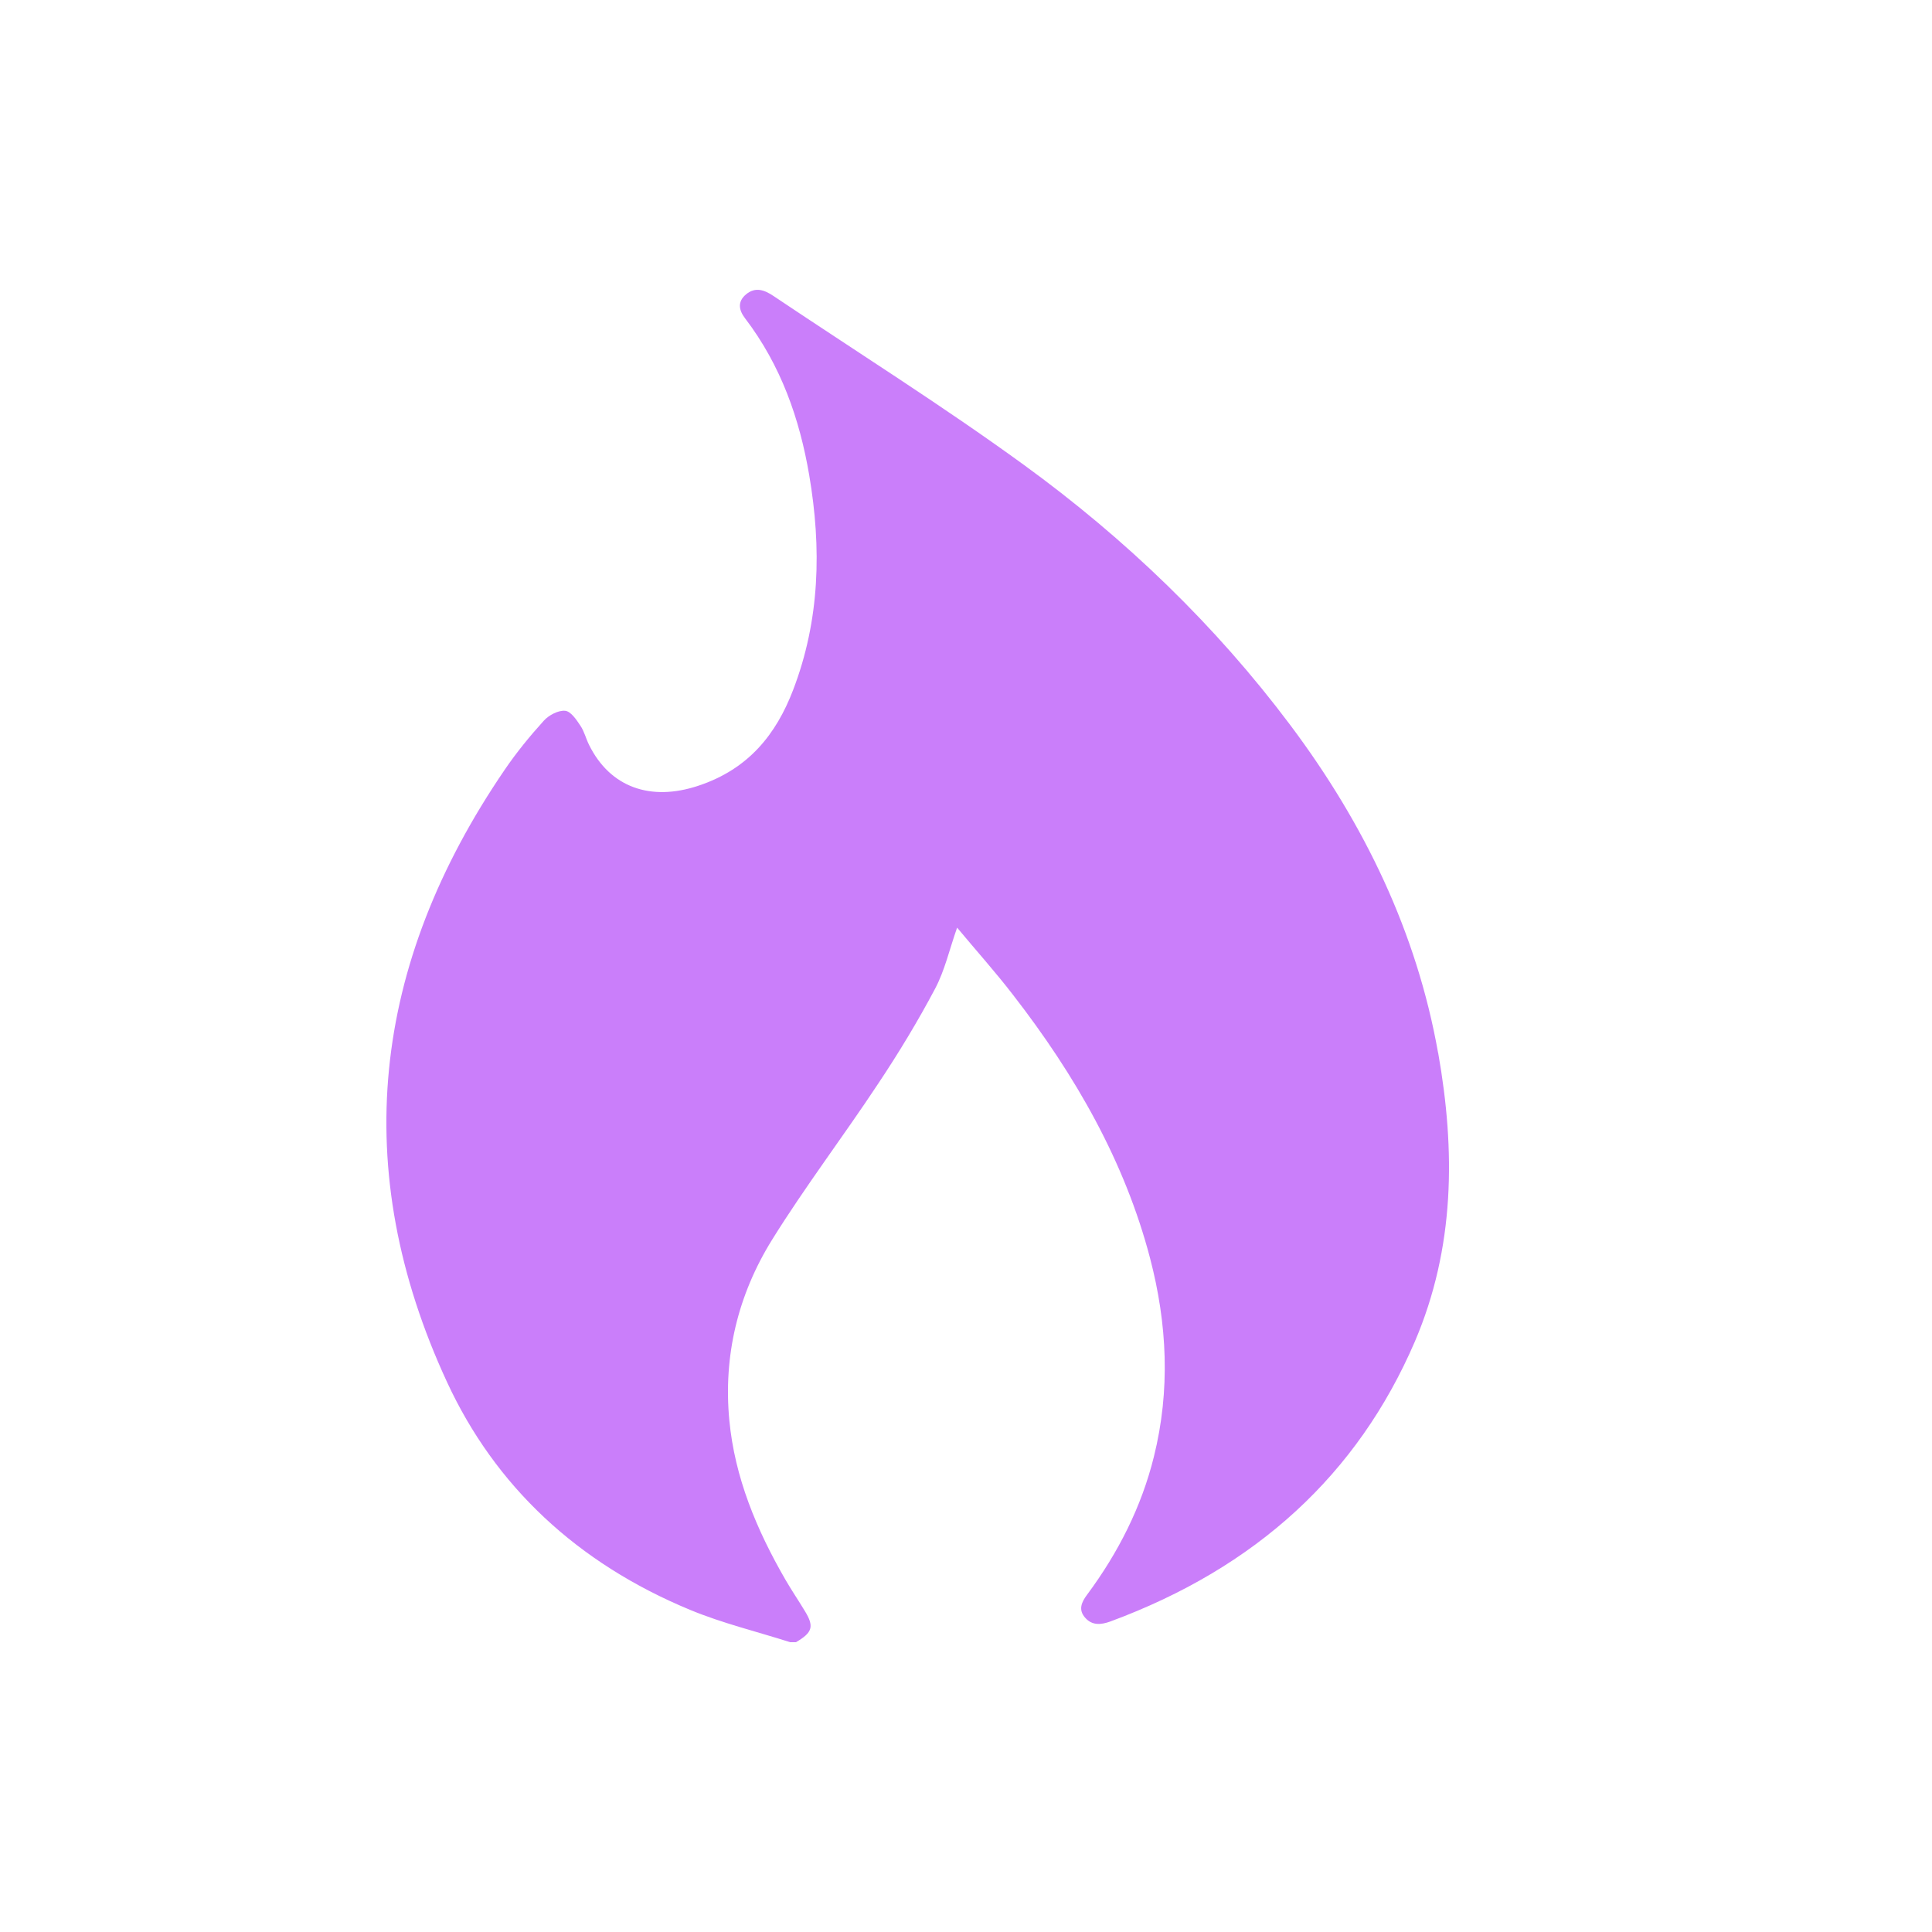
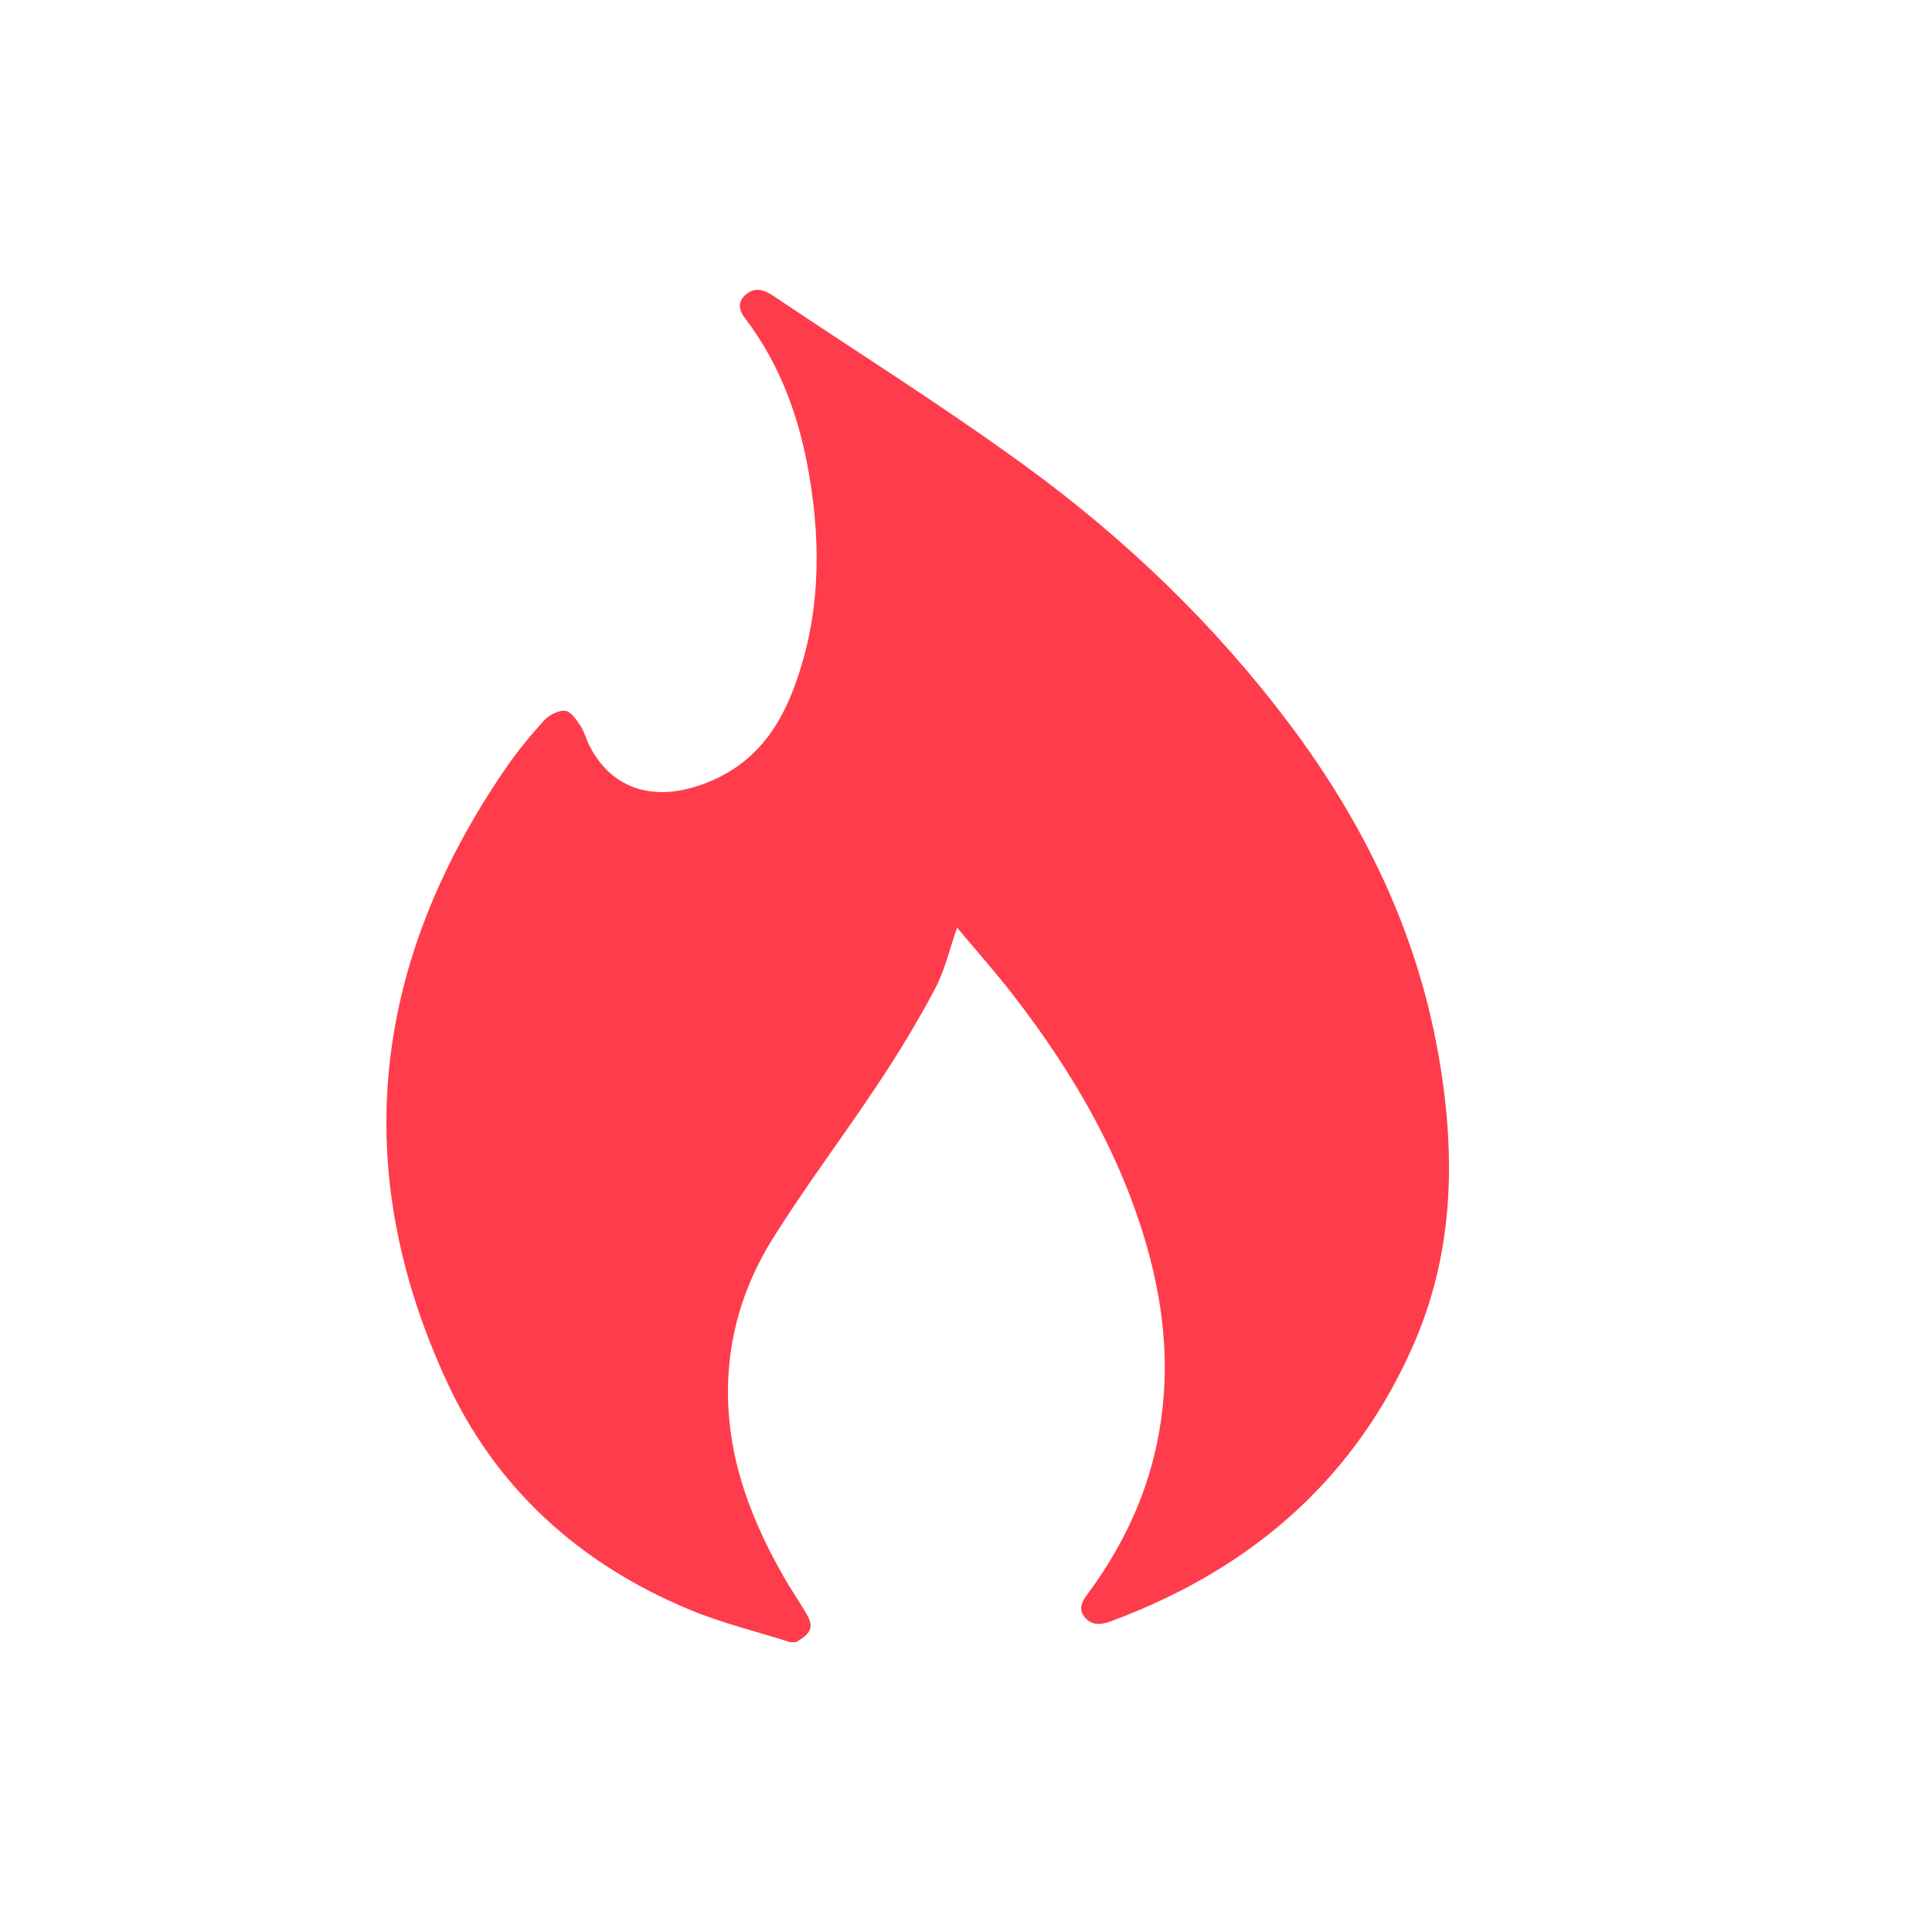
<svg xmlns="http://www.w3.org/2000/svg" width="20" height="20" viewBox="0 0 20 20" fill="none">
-   <path d="M14.887 10.899C14.667 9.659 14.129 8.535 13.354 7.502C12.585 6.477 11.656 5.58 10.593 4.808C9.755 4.199 8.87 3.643 8.007 3.064C7.916 3.003 7.82 2.965 7.722 3.048C7.632 3.124 7.649 3.211 7.712 3.294C8.086 3.784 8.278 4.338 8.377 4.919C8.505 5.672 8.489 6.418 8.209 7.146C8.035 7.598 7.752 7.961 7.229 8.134C6.734 8.299 6.316 8.15 6.099 7.713C6.065 7.646 6.049 7.572 6.008 7.512C5.967 7.45 5.909 7.363 5.85 7.358C5.78 7.351 5.681 7.404 5.631 7.459C5.485 7.62 5.346 7.79 5.225 7.968C3.845 9.988 3.609 12.108 4.628 14.308C5.124 15.38 5.972 16.181 7.148 16.667C7.479 16.804 7.835 16.89 8.18 17H8.24C8.412 16.899 8.43 16.837 8.331 16.676C8.266 16.568 8.195 16.464 8.132 16.355C7.831 15.835 7.606 15.293 7.55 14.703C7.487 14.039 7.636 13.408 7.993 12.833C8.335 12.283 8.732 11.761 9.091 11.218C9.303 10.9 9.502 10.571 9.679 10.237C9.781 10.045 9.828 9.829 9.908 9.603C10.107 9.842 10.307 10.065 10.487 10.299C11.133 11.132 11.643 12.024 11.905 13.023C12.084 13.707 12.116 14.392 11.945 15.08C11.817 15.597 11.578 16.071 11.253 16.509C11.196 16.585 11.16 16.665 11.234 16.747C11.305 16.828 11.396 16.821 11.493 16.786C13.002 16.229 14.054 15.264 14.646 13.889C15.062 12.916 15.067 11.913 14.888 10.9L14.887 10.899Z" fill="#CA7EFA" />
+   <path d="M14.887 10.899C14.667 9.659 14.129 8.535 13.354 7.502C12.585 6.477 11.656 5.58 10.593 4.808C9.755 4.199 8.87 3.643 8.007 3.064C7.916 3.003 7.82 2.965 7.722 3.048C7.632 3.124 7.649 3.211 7.712 3.294C8.086 3.784 8.278 4.338 8.377 4.919C8.505 5.672 8.489 6.418 8.209 7.146C8.035 7.598 7.752 7.961 7.229 8.134C6.734 8.299 6.316 8.15 6.099 7.713C6.065 7.646 6.049 7.572 6.008 7.512C5.967 7.45 5.909 7.363 5.85 7.358C5.78 7.351 5.681 7.404 5.631 7.459C5.485 7.62 5.346 7.79 5.225 7.968C3.845 9.988 3.609 12.108 4.628 14.308C5.124 15.38 5.972 16.181 7.148 16.667C7.479 16.804 7.835 16.89 8.18 17H8.24C8.412 16.899 8.43 16.837 8.331 16.676C8.266 16.568 8.195 16.464 8.132 16.355C7.831 15.835 7.606 15.293 7.55 14.703C7.487 14.039 7.636 13.408 7.993 12.833C8.335 12.283 8.732 11.761 9.091 11.218C9.303 10.9 9.502 10.571 9.679 10.237C9.781 10.045 9.828 9.829 9.908 9.603C10.107 9.842 10.307 10.065 10.487 10.299C11.133 11.132 11.643 12.024 11.905 13.023C12.084 13.707 12.116 14.392 11.945 15.08C11.817 15.597 11.578 16.071 11.253 16.509C11.196 16.585 11.16 16.665 11.234 16.747C11.305 16.828 11.396 16.821 11.493 16.786C13.002 16.229 14.054 15.264 14.646 13.889C15.062 12.916 15.067 11.913 14.888 10.9L14.887 10.899Z" fill="#FF3C4B" />
</svg>
